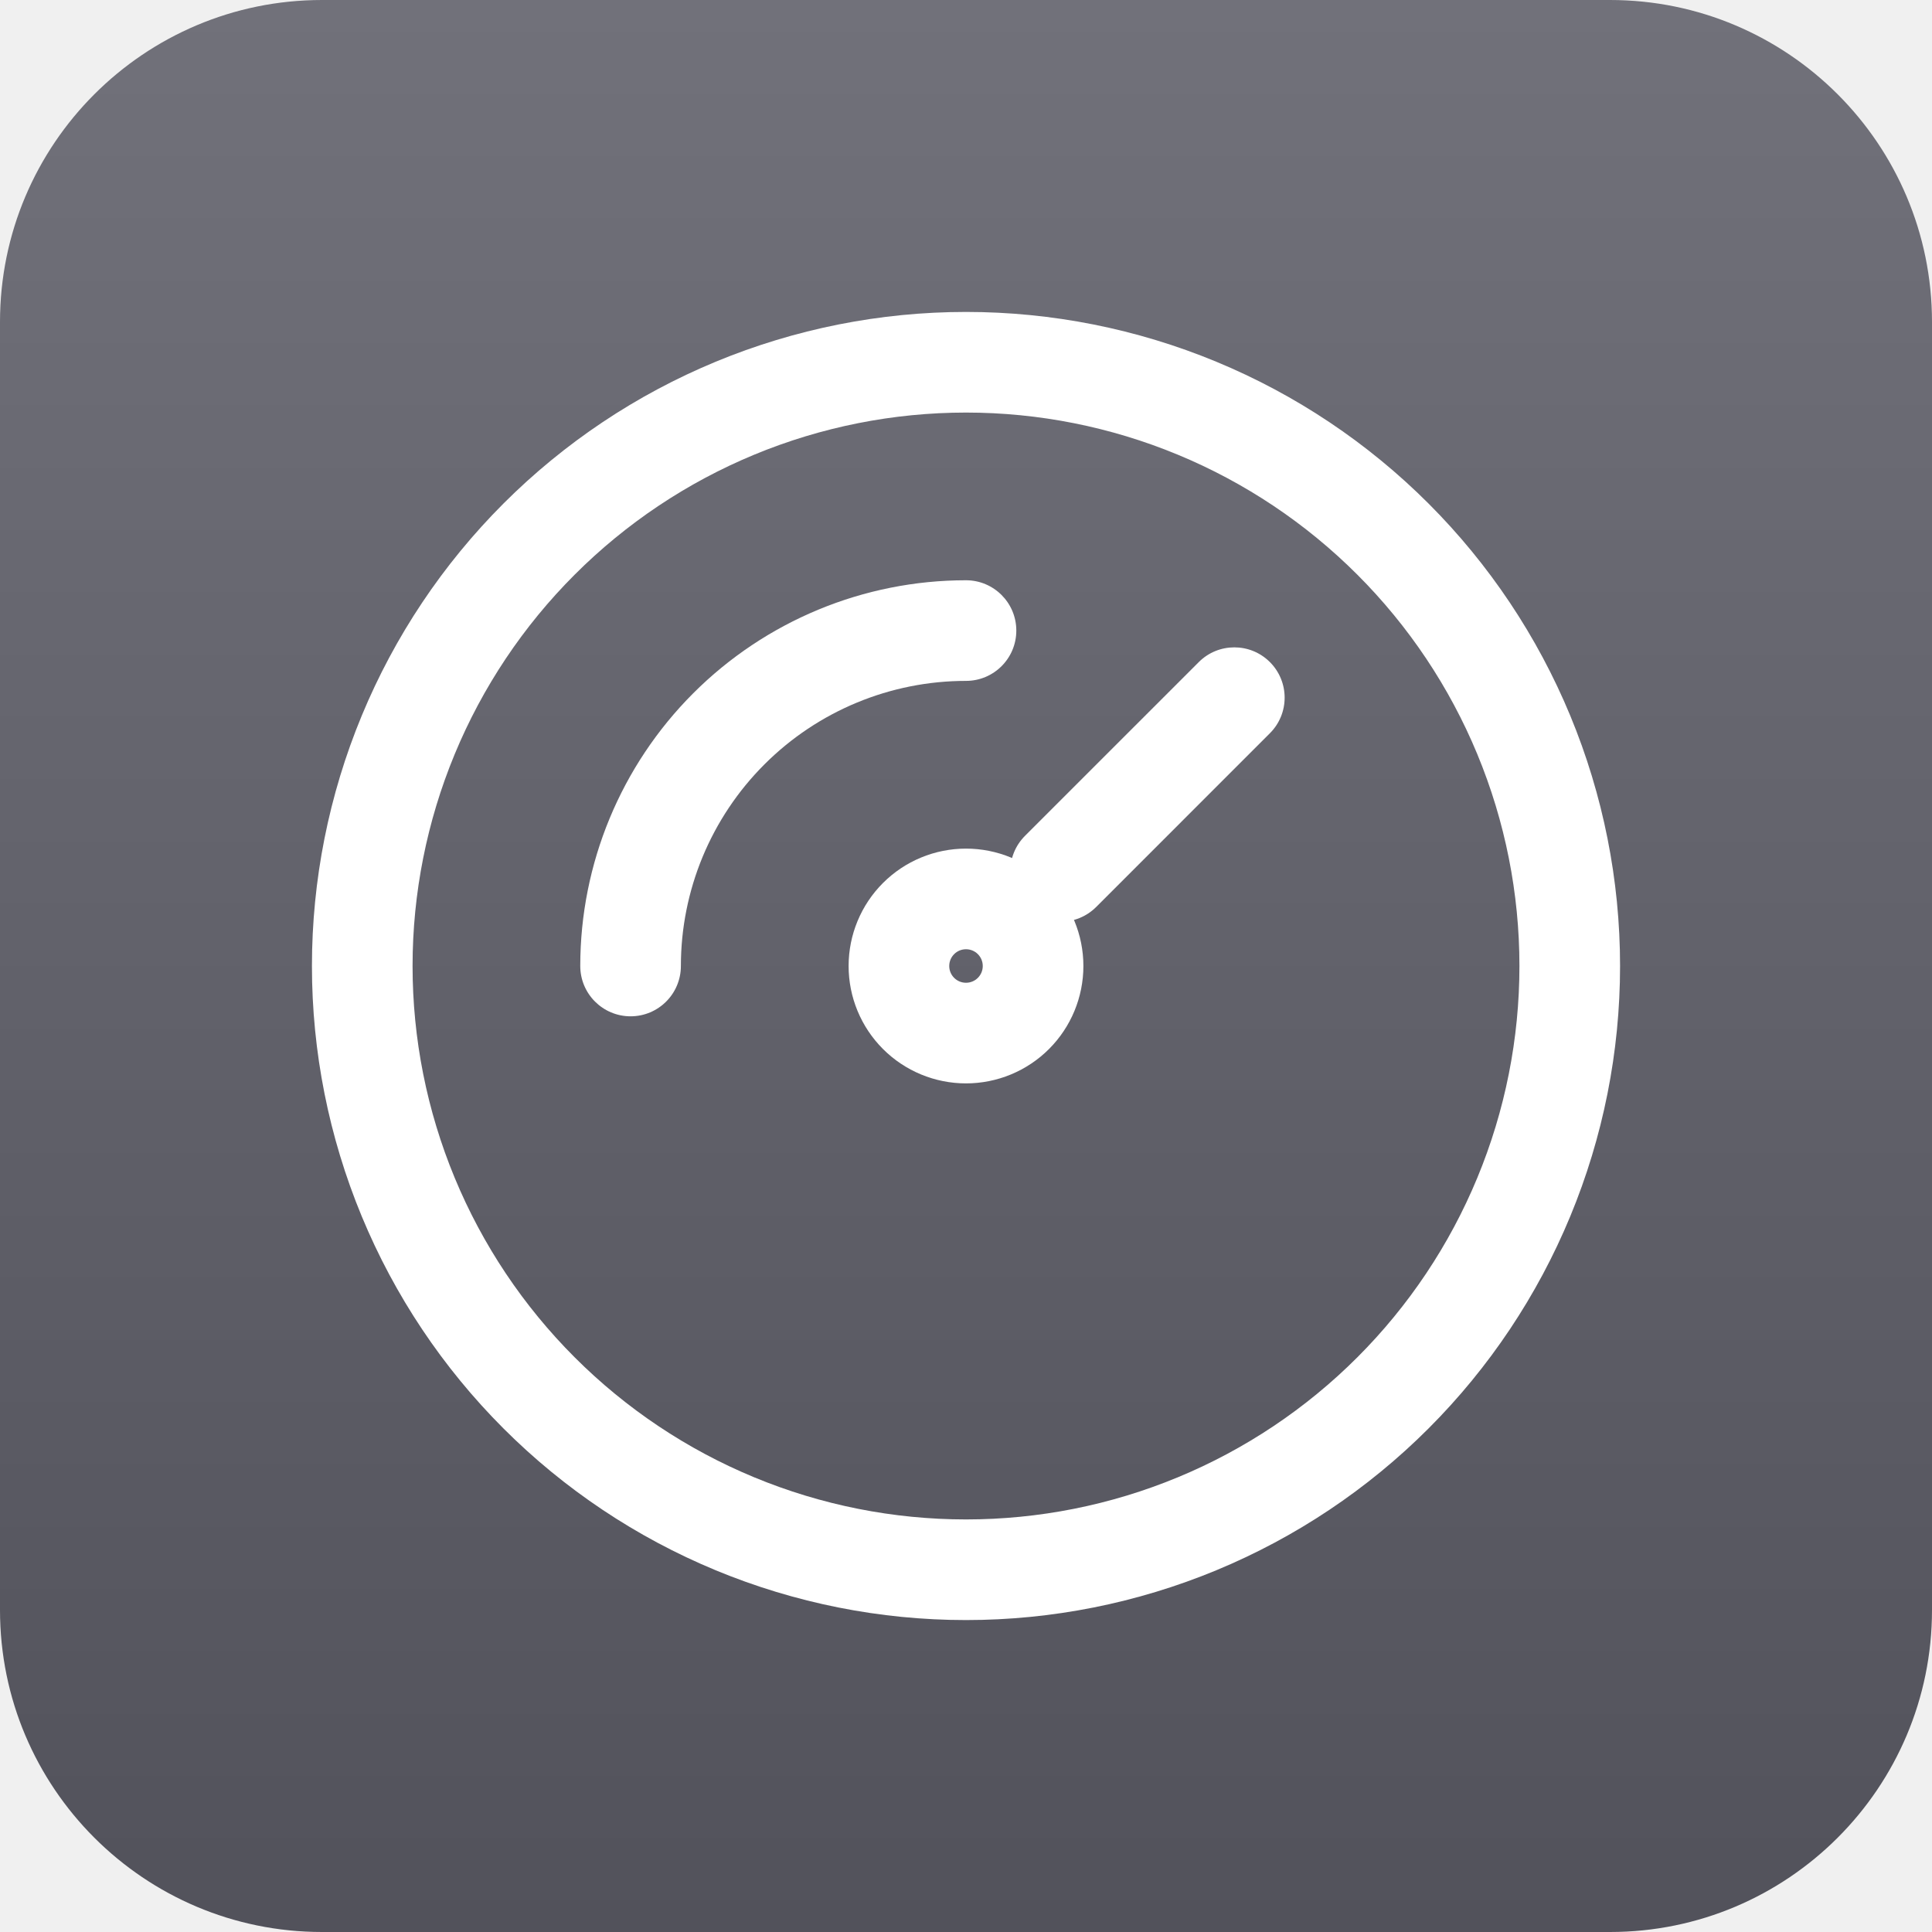
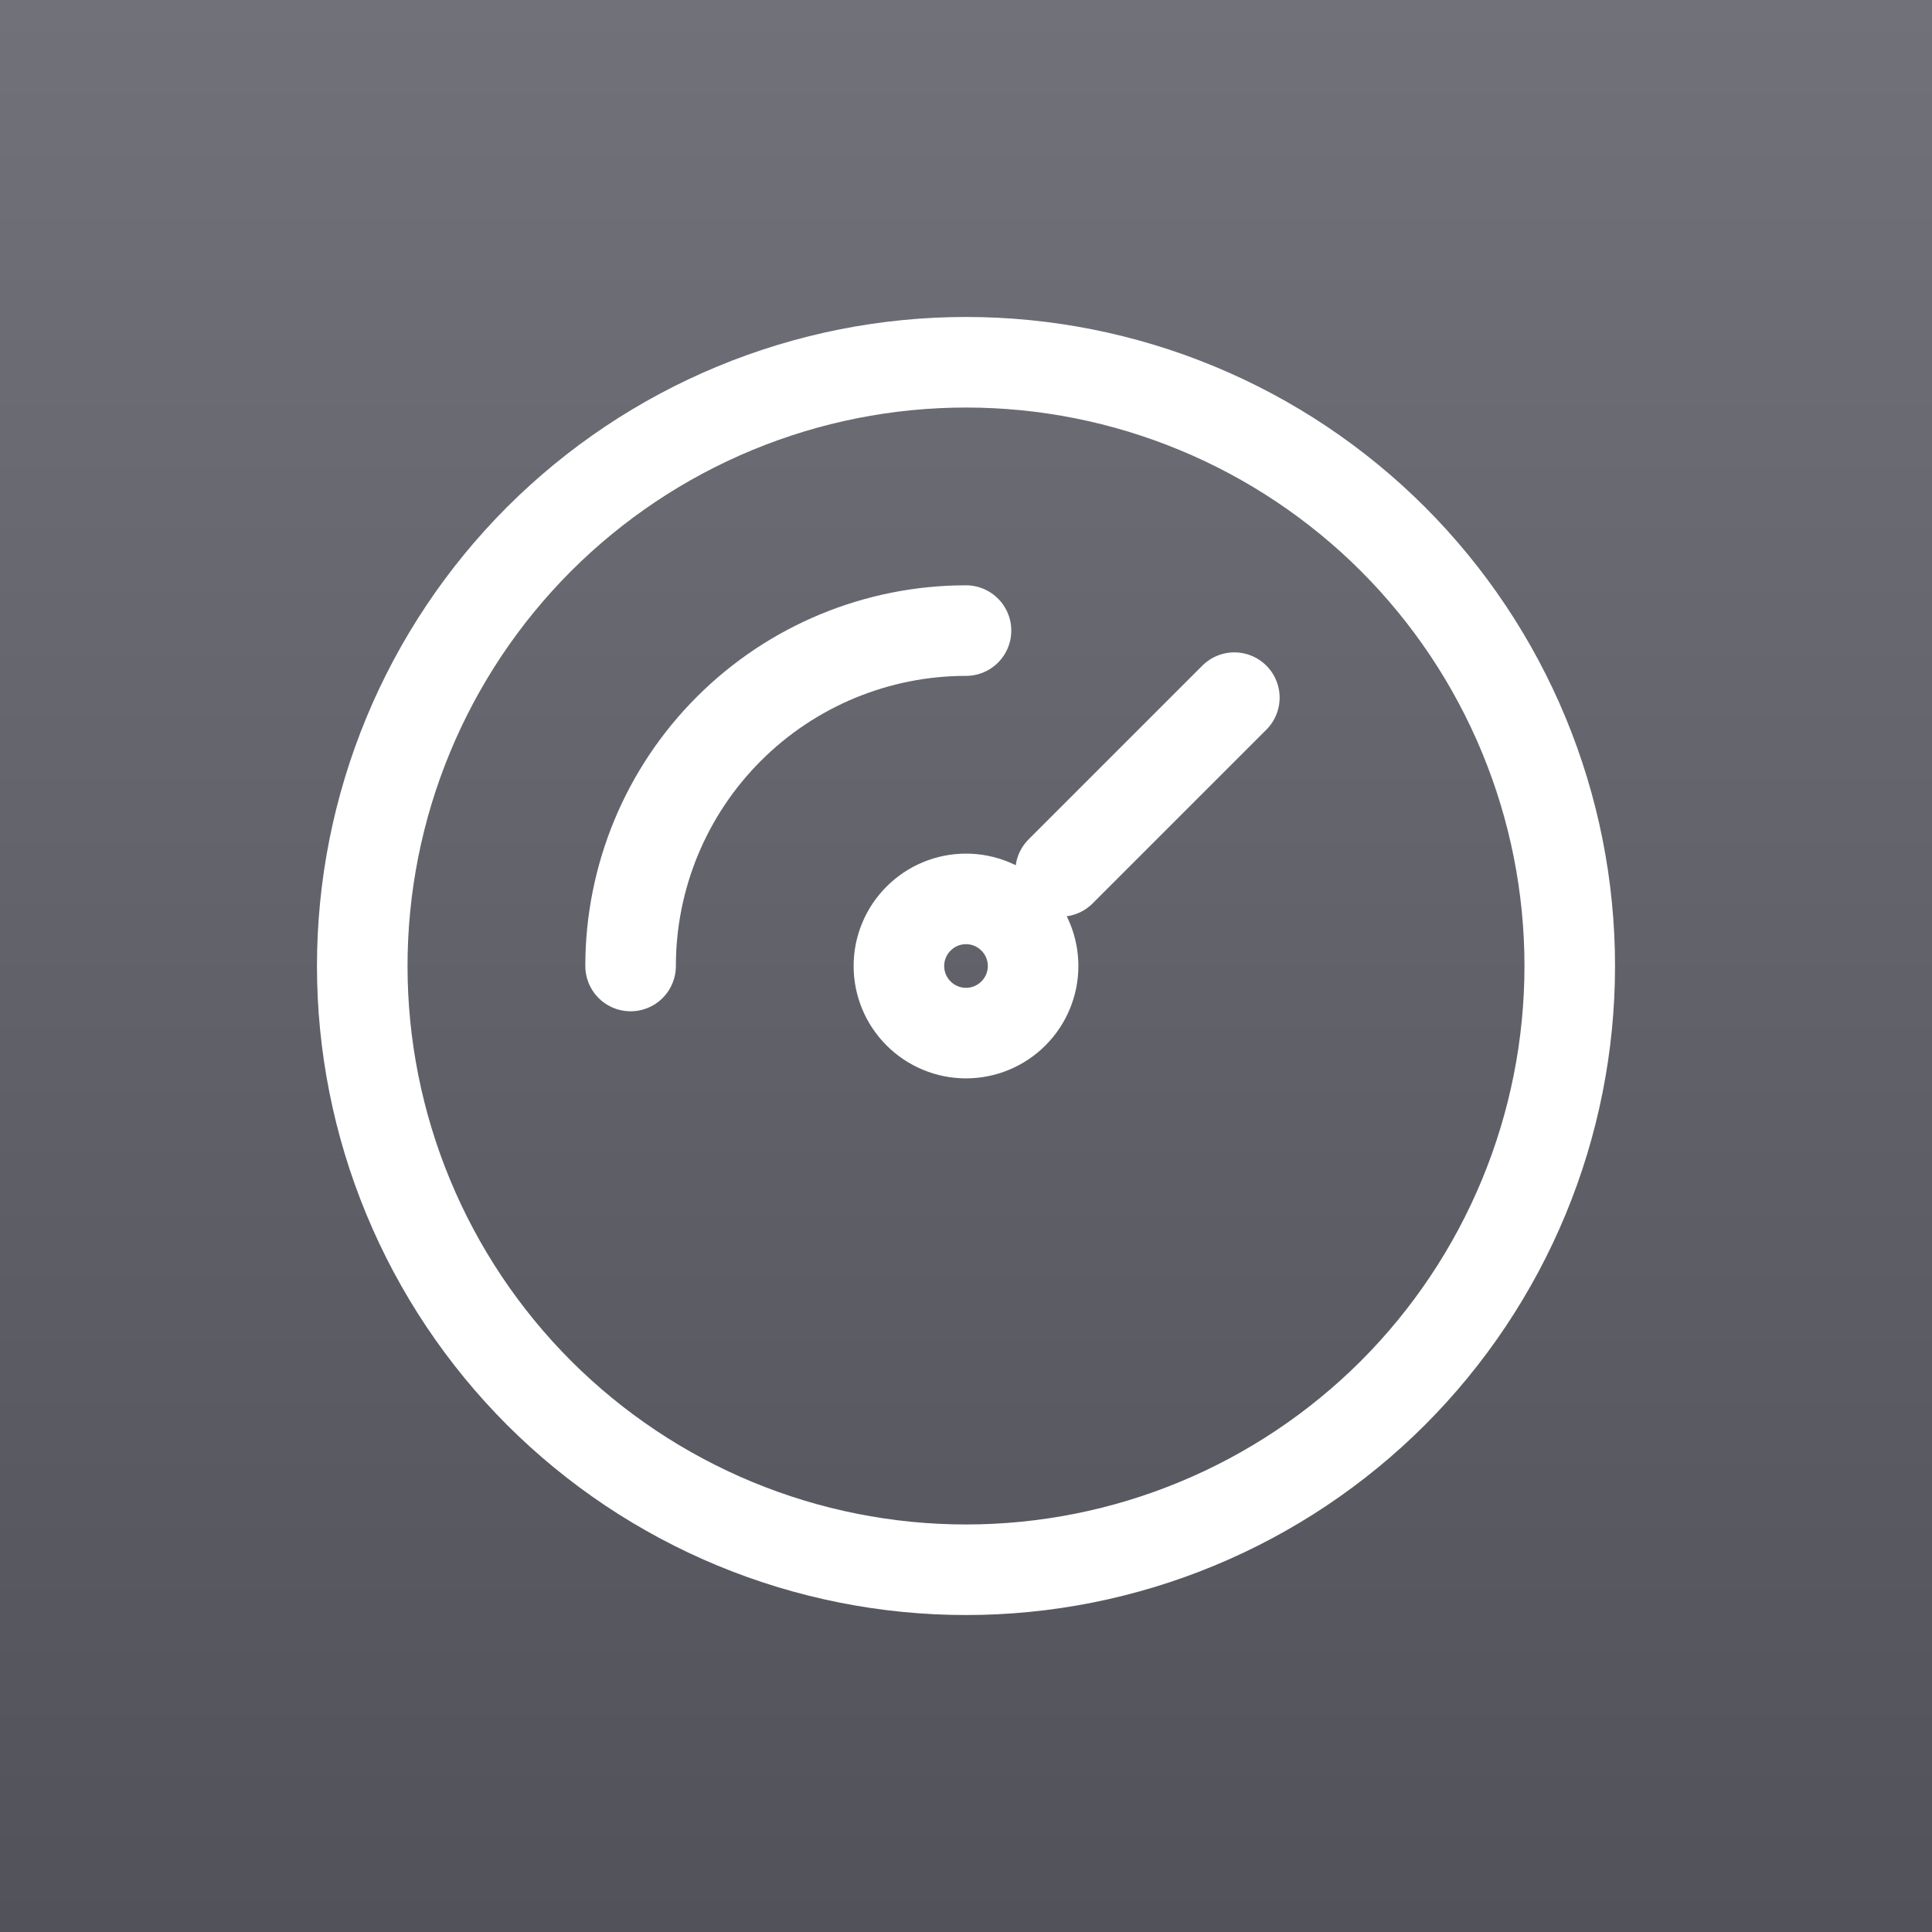
- <svg xmlns="http://www.w3.org/2000/svg" width="96" height="96" viewBox="0 0 96 96" fill="none">
-   <g clip-path="url(#clip0_69_113)">
-     <path d="M80 0H16C7.163 0 0 7.163 0 16V80C0 88.837 7.163 96 16 96H80C88.837 96 96 88.837 96 80V16C96 7.163 88.837 0 80 0Z" fill="url(#paint0_linear_69_113)" />
-     <path fill-rule="evenodd" clip-rule="evenodd" d="M35.563 17.974C39.506 16.341 43.732 15.5 48 15.5C52.268 15.5 56.494 16.341 60.437 17.974C64.38 19.607 67.963 22.001 70.981 25.019C73.999 28.037 76.393 31.62 78.026 35.563C79.659 39.506 80.5 43.732 80.5 48C80.5 52.268 79.659 56.494 78.026 60.437C76.393 64.38 73.999 67.963 70.981 70.981C67.963 73.999 64.38 76.393 60.437 78.026C56.494 79.659 52.268 80.5 48 80.5C43.732 80.5 39.506 79.659 35.563 78.026C31.62 76.393 28.037 73.999 25.019 70.981C22.001 67.963 19.607 64.38 17.974 60.437C16.341 56.494 15.5 52.268 15.5 48C15.5 43.732 16.341 39.506 17.974 35.563C19.607 31.62 22.001 28.037 25.019 25.019C28.037 22.001 31.62 19.607 35.563 17.974ZM48 20.5C44.389 20.5 40.813 21.211 37.476 22.593C34.14 23.975 31.108 26.001 28.555 28.555C26.001 31.108 23.975 34.14 22.593 37.476C21.211 40.813 20.5 44.389 20.5 48C20.5 51.611 21.211 55.187 22.593 58.524C23.975 61.86 26.001 64.892 28.555 67.445C31.108 69.999 34.14 72.025 37.476 73.407C40.813 74.789 44.389 75.5 48 75.5C51.611 75.5 55.187 74.789 58.524 73.407C61.86 72.025 64.892 69.999 67.445 67.445C69.999 64.892 72.025 61.86 73.407 58.524C74.789 55.187 75.5 51.611 75.5 48C75.5 44.389 74.789 40.813 73.407 37.476C72.025 34.14 69.999 31.108 67.445 28.555C64.892 26.001 61.86 23.975 58.524 22.593C55.187 21.211 51.611 20.5 48 20.5Z" fill="white" />
-     <path fill-rule="evenodd" clip-rule="evenodd" d="M43.875 43.875C44.969 42.781 46.453 42.167 48 42.167C49.547 42.167 51.031 42.781 52.125 43.875C53.219 44.969 53.833 46.453 53.833 48C53.833 49.547 53.219 51.031 52.125 52.125C51.031 53.219 49.547 53.833 48 53.833C46.453 53.833 44.969 53.219 43.875 52.125C42.781 51.031 42.167 49.547 42.167 48C42.167 46.453 42.781 44.969 43.875 43.875ZM48 47.167C47.779 47.167 47.567 47.254 47.411 47.411C47.254 47.567 47.167 47.779 47.167 48C47.167 48.221 47.254 48.433 47.411 48.589C47.567 48.746 47.779 48.833 48 48.833C48.221 48.833 48.433 48.746 48.589 48.589C48.746 48.433 48.833 48.221 48.833 48C48.833 47.779 48.746 47.567 48.589 47.411C48.433 47.254 48.221 47.167 48 47.167Z" fill="white" />
-     <path fill-rule="evenodd" clip-rule="evenodd" d="M63.101 32.899C64.077 33.875 64.077 35.458 63.101 36.434L54.468 45.068C53.491 46.044 51.909 46.044 50.932 45.068C49.956 44.091 49.956 42.509 50.932 41.532L59.566 32.899C60.542 31.923 62.125 31.923 63.101 32.899Z" fill="white" />
-     <path fill-rule="evenodd" clip-rule="evenodd" d="M48 33.833C44.243 33.833 40.639 35.326 37.983 37.983C35.326 40.639 33.833 44.243 33.833 48C33.833 49.381 32.714 50.5 31.333 50.5C29.953 50.5 28.833 49.381 28.833 48C28.833 42.917 30.853 38.042 34.447 34.447C38.042 30.853 42.917 28.833 48 28.833C49.381 28.833 50.5 29.953 50.5 31.333C50.5 32.714 49.381 33.833 48 33.833Z" fill="white" />
+ <svg xmlns="http://www.w3.org/2000/svg" width="48" height="48" viewBox="0 0 48 48" fill="none">
+   <rect width="48" height="48" fill="url(#paint0_linear_214_2030)" />
+   <g clip-path="url(#clip0_214_2030)">
+     <path d="M9 24C9 25.97 9.388 27.92 10.142 29.74C10.896 31.56 12.001 33.214 13.393 34.607C14.786 35.999 16.44 37.104 18.26 37.858C20.08 38.612 22.03 39 24 39C25.97 39 27.92 38.612 29.74 37.858C31.56 37.104 33.214 35.999 34.607 34.607C35.999 33.214 37.104 31.56 37.858 29.74C38.612 27.92 39 25.97 39 24C39 22.03 38.612 20.08 37.858 18.26C37.104 16.44 35.999 14.786 34.607 13.393C33.214 12.001 31.56 10.896 29.74 10.142C27.92 9.388 25.97 9 24 9C22.03 9 20.08 9.388 18.26 10.142C16.44 10.896 14.786 12.001 13.393 13.393C12.001 14.786 10.896 16.44 10.142 18.26C9.388 20.08 9 22.03 9 24Z" stroke="white" stroke-width="2.25" stroke-linecap="round" stroke-linejoin="round" />
+     <path d="M22.333 24C22.333 24.442 22.509 24.866 22.822 25.178C23.134 25.491 23.558 25.667 24 25.667C24.442 25.667 24.866 25.491 25.178 25.178C25.491 24.866 25.667 24.442 25.667 24C25.667 23.558 25.491 23.134 25.178 22.822C24.866 22.509 24.442 22.333 24 22.333C23.558 22.333 23.134 22.509 22.822 22.822C22.509 23.134 22.333 23.558 22.333 24Z" stroke="white" stroke-width="2.25" stroke-linecap="round" stroke-linejoin="round" />
+     <path d="M26.35 21.65L30.667 17.333" stroke="white" stroke-width="2.25" stroke-linecap="round" stroke-linejoin="round" />
+     <path d="M15.667 24C15.667 21.79 16.545 19.67 18.108 18.108C19.67 16.545 21.79 15.667 24 15.667" stroke="white" stroke-width="2.25" stroke-linecap="round" stroke-linejoin="round" />
  </g>
  <defs>
-     <linearGradient id="paint0_linear_69_113" x1="48" y1="0" x2="48" y2="96" gradientUnits="userSpaceOnUse">
+     <linearGradient id="paint0_linear_214_2030" x1="24" y1="0" x2="24" y2="48" gradientUnits="userSpaceOnUse">
      <stop stop-color="#71717A" />
      <stop offset="1" stop-color="#52525B" />
    </linearGradient>
-     <clipPath id="clip0_69_113">
-       <rect width="96" height="96" fill="white" />
+     <clipPath id="clip0_214_2030">
+       <rect width="40" height="40" fill="white" transform="translate(4 4)" />
    </clipPath>
  </defs>
</svg>
